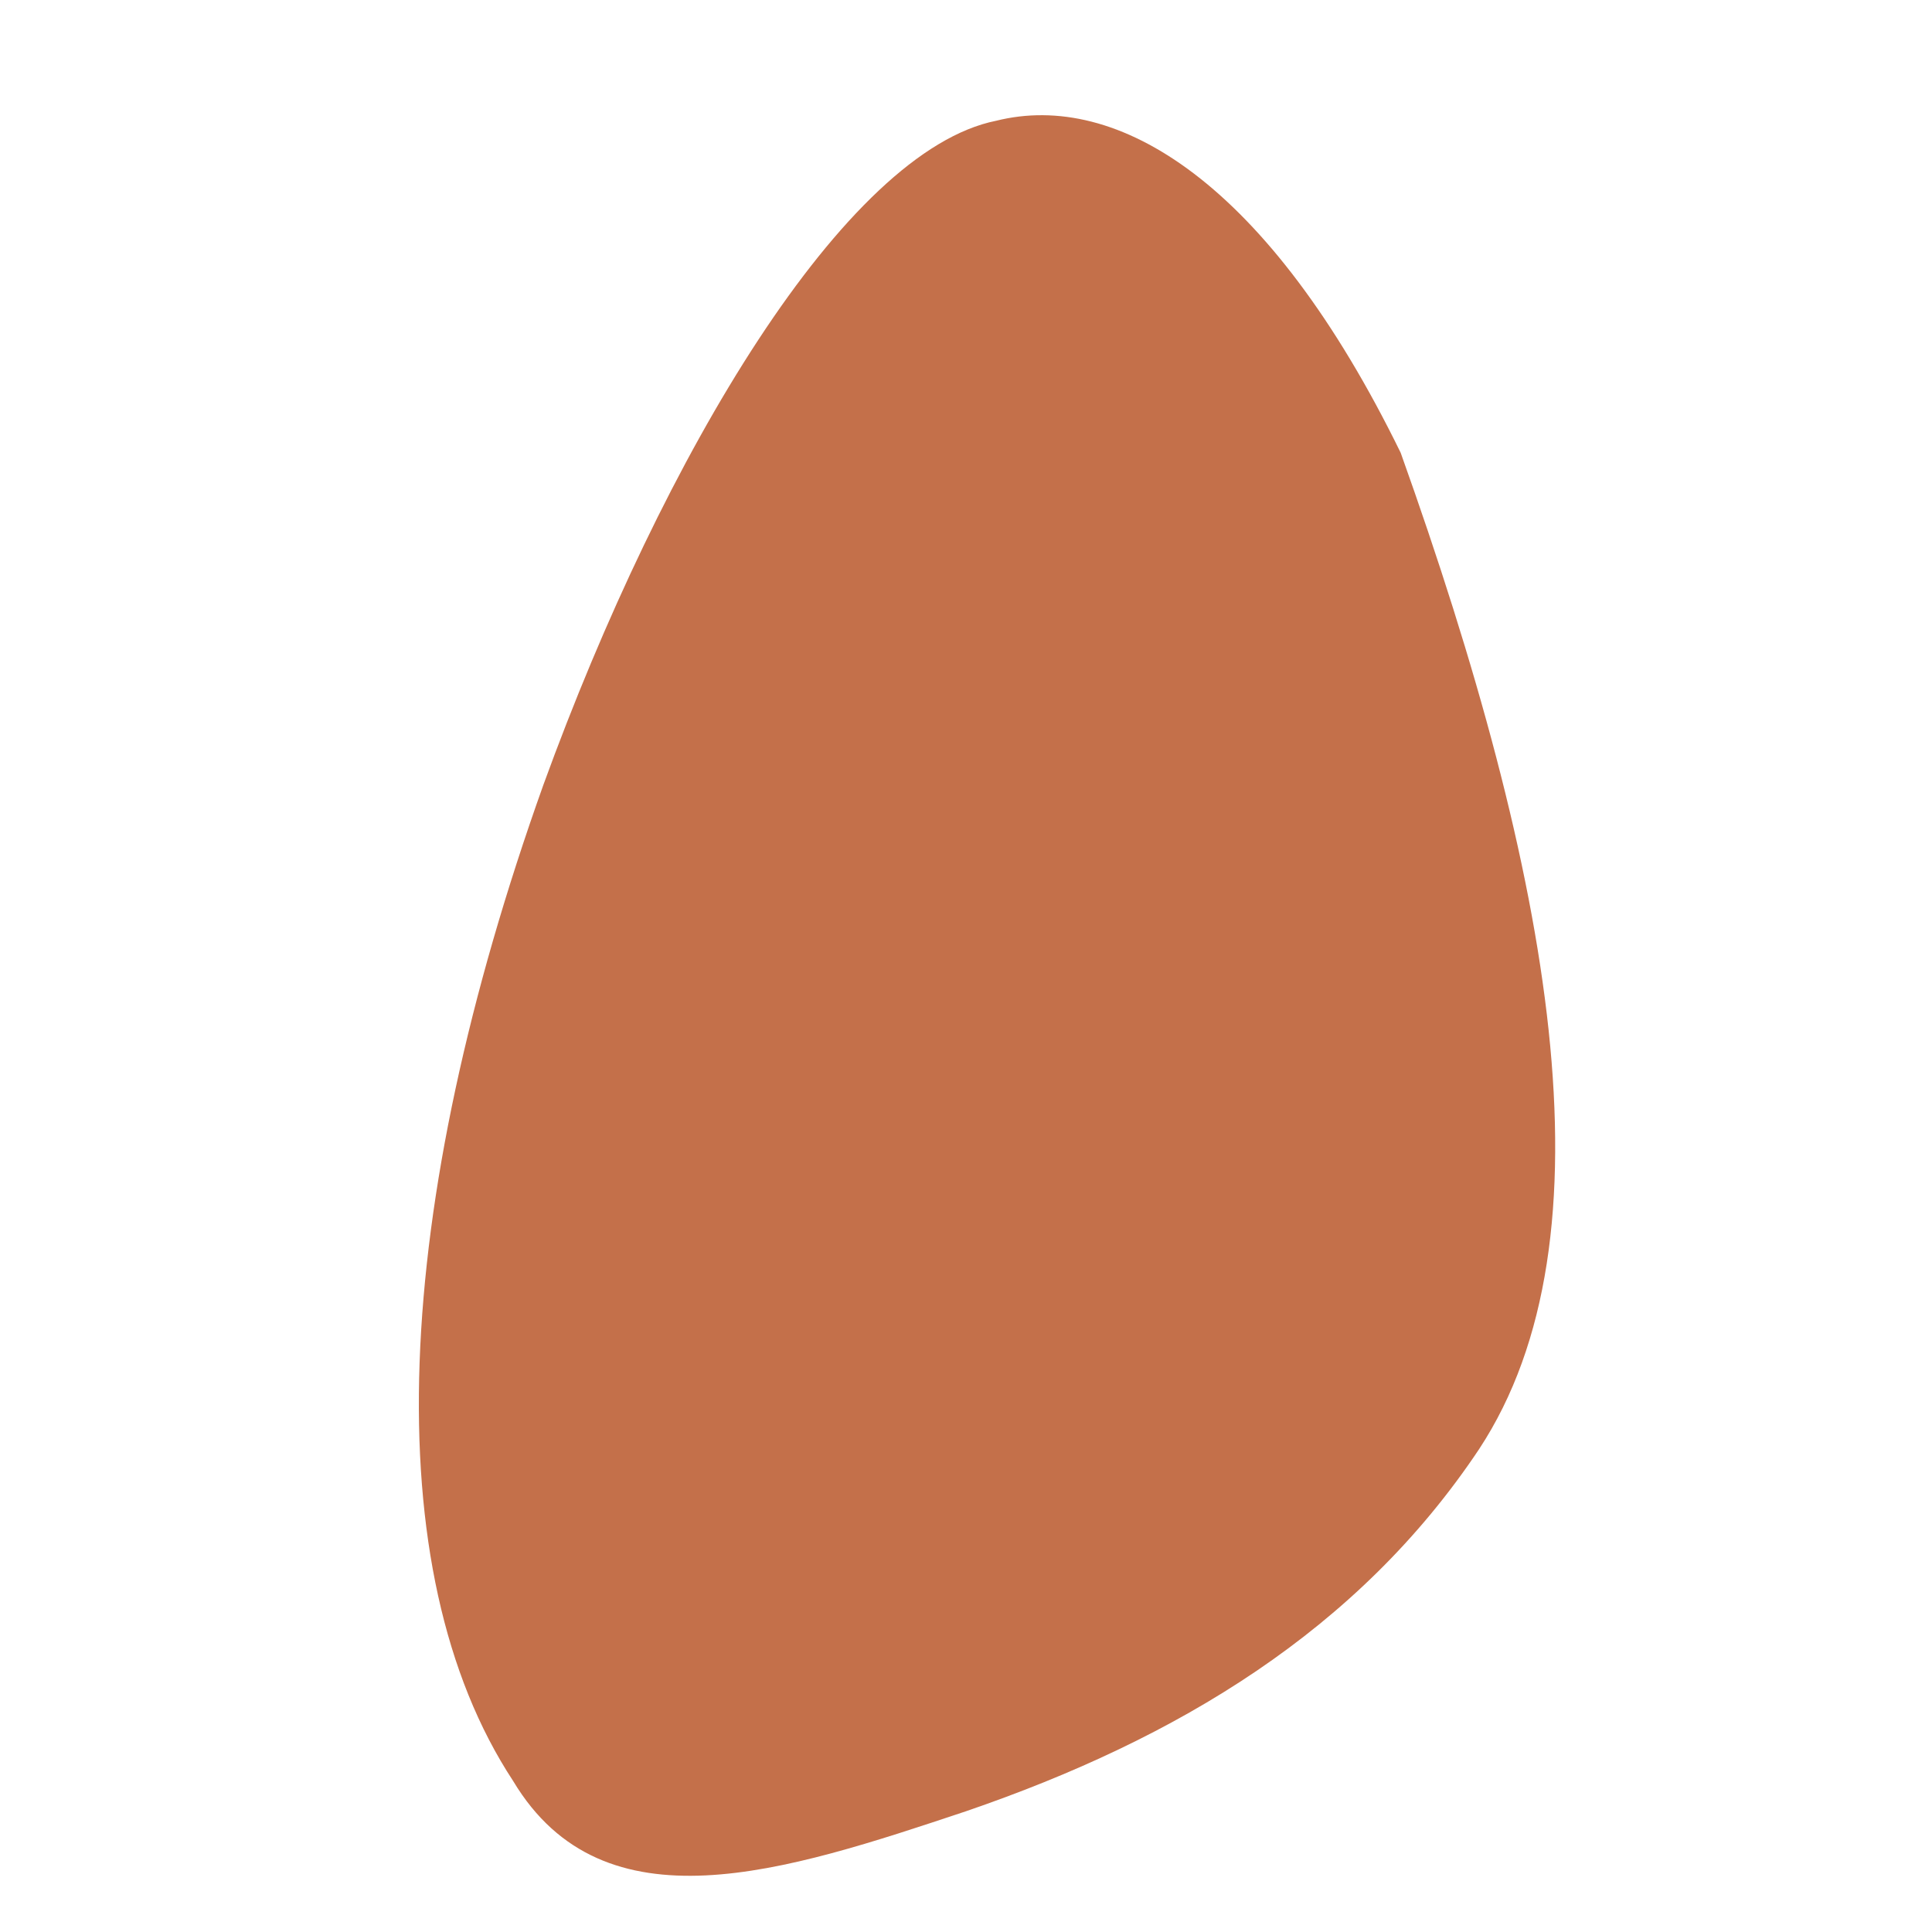
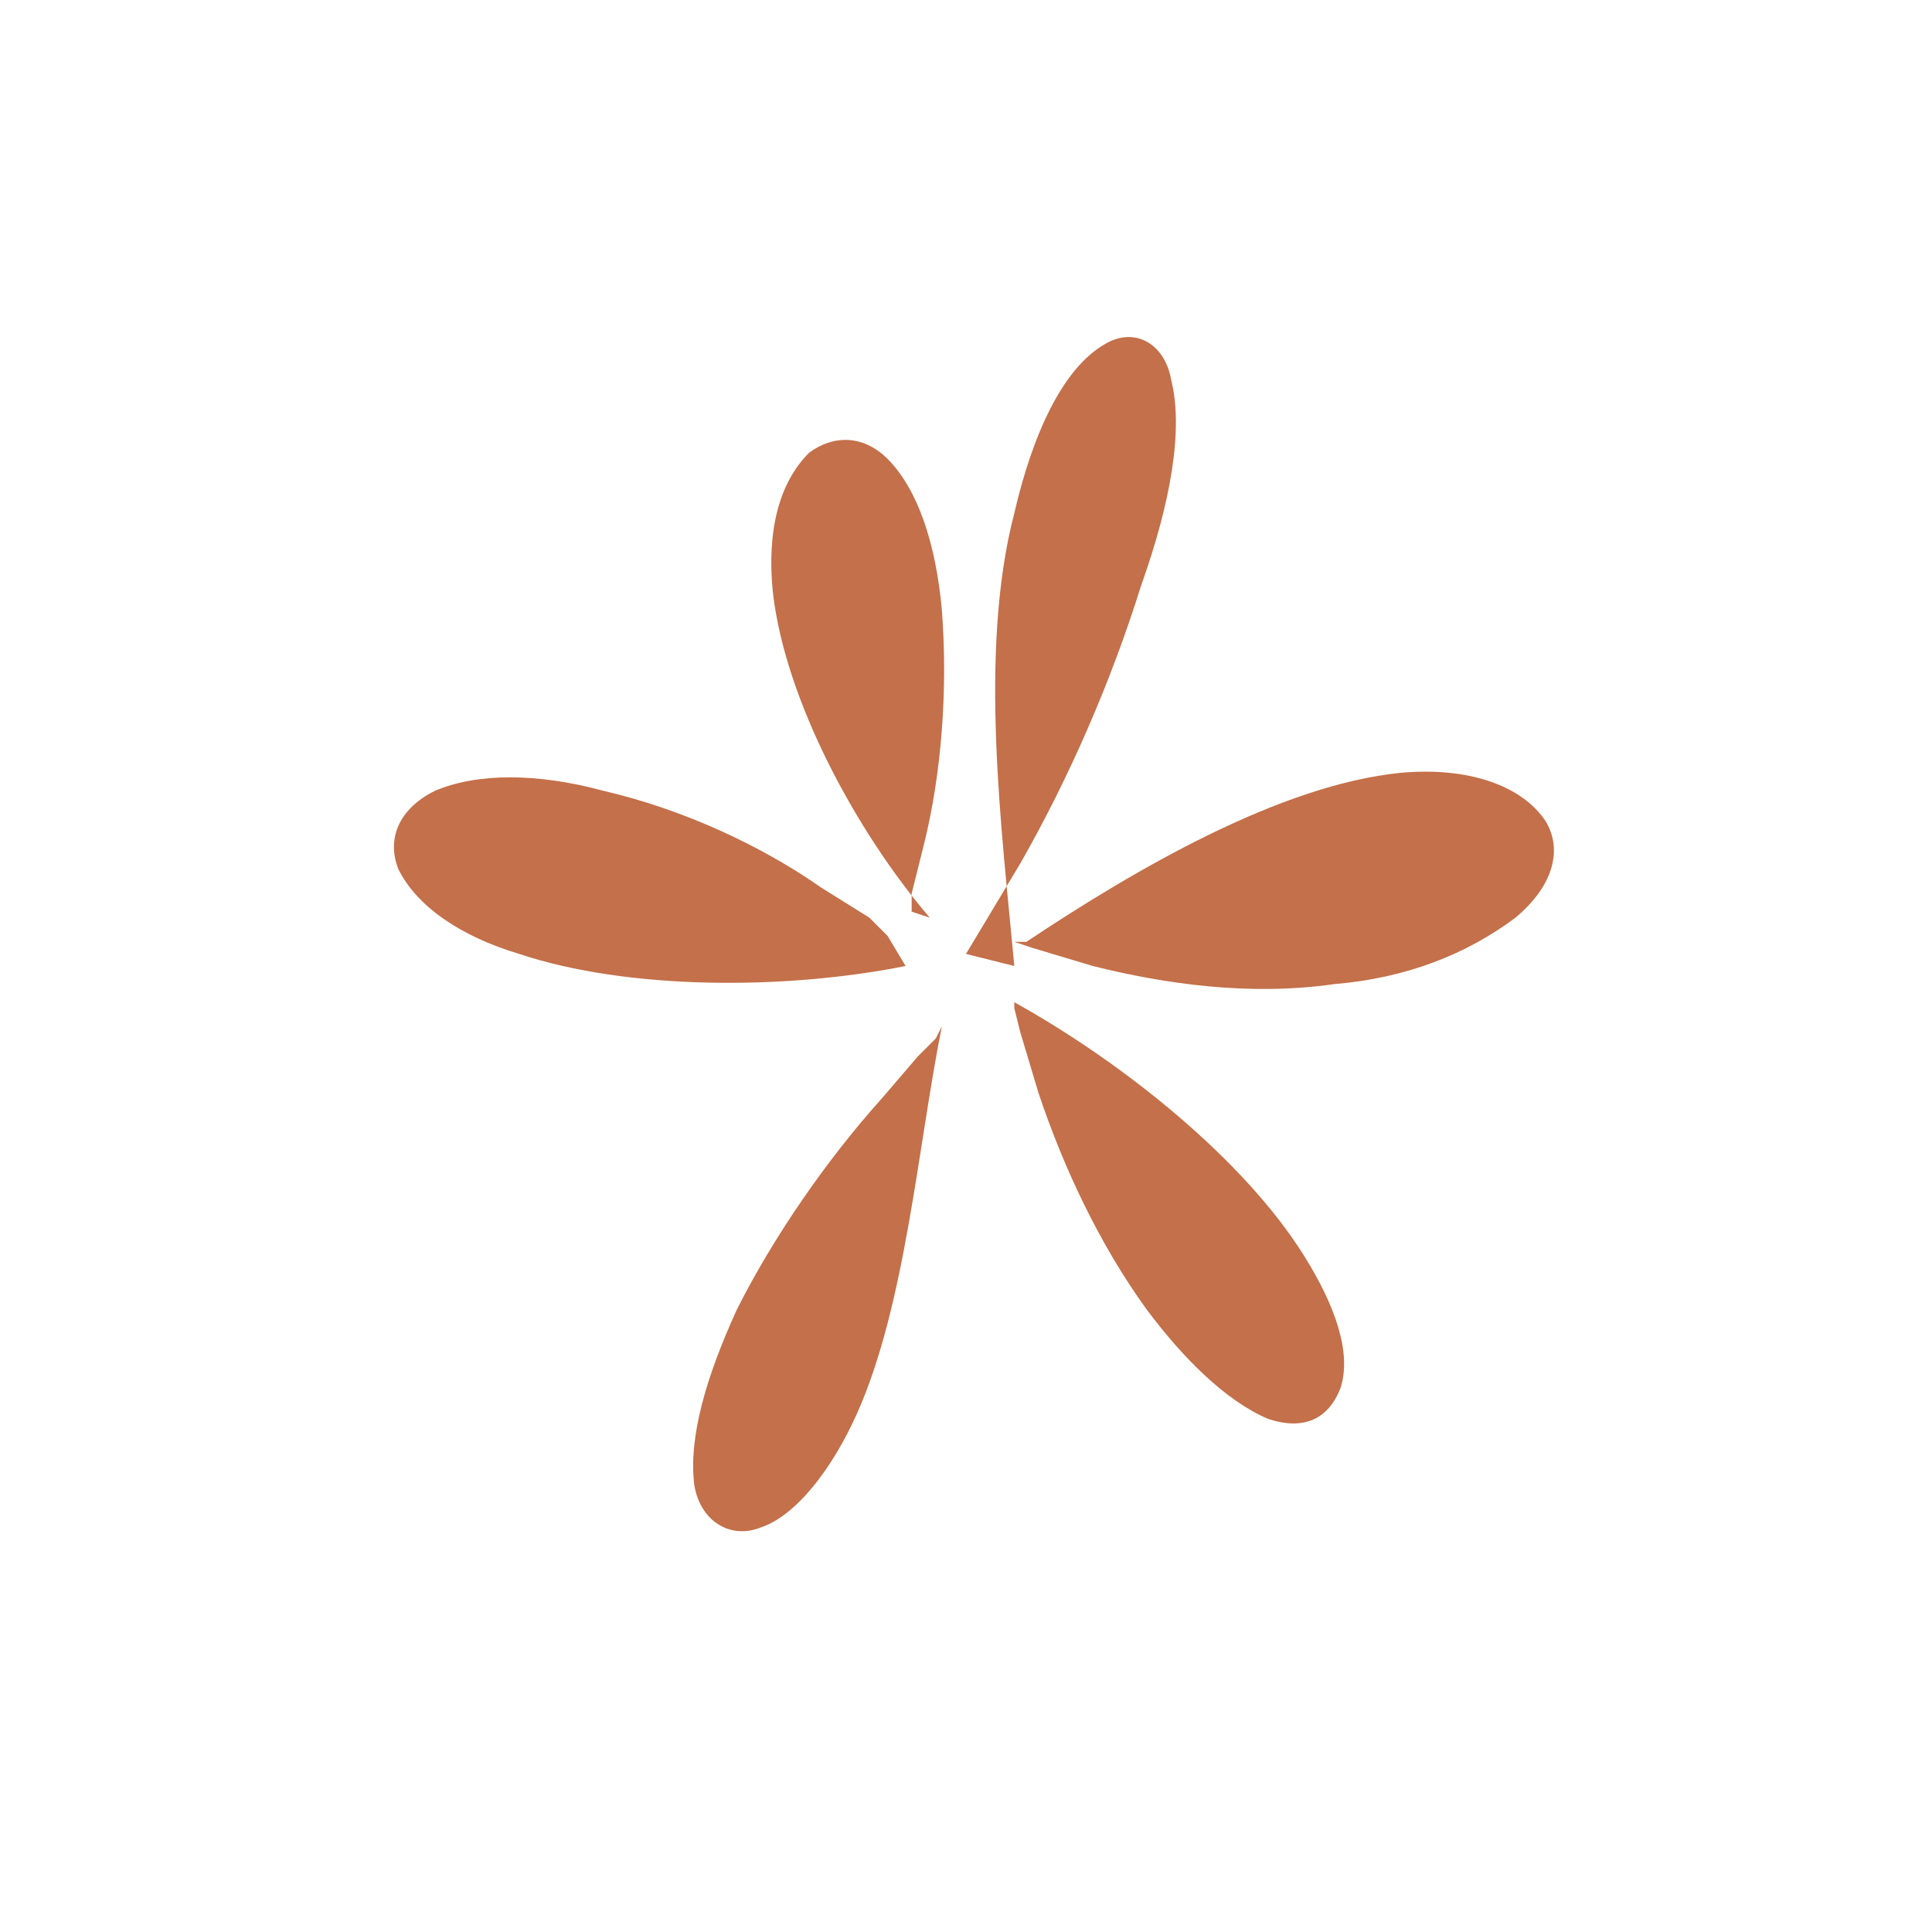
<svg xmlns="http://www.w3.org/2000/svg" viewBox="0 0 32 32" width="32" height="32">
  <style>
-     .petal { fill: #C4704A; }
+     .mark { fill: #C4704A; }
    @media (prefers-color-scheme: dark) {
-       .petal { fill: #e8a878; }
+       .mark { fill: #e8a878; }
    }
  </style>
-   <path class="petal" d="M16.5 2C14 2.5 11 7.5 9 13c-2.5 7-2.8 13-.5 16.5C10 32 13 31 16 30c3.5-1.2 6.5-3 8.5-6 2.3-3.5 1.2-9.5-1.3-16.5C21 3 18.5 1.5 16.5 2z" />
+   <path class="mark" d="     M16.8 16c-.2-2.2-.6-5.2 0-7.5.3-1.3.8-2.4 1.5-2.8.5-.3 1 0 1.1.6.2.8 0 2-.5 3.4-.5 1.6-1.2 3.2-2 4.6l-.6 1-.3.5      M17 15.6c1.8-1.2 4.2-2.6 6.2-2.8 1.1-.1 2 .2 2.4.8.3.5.1 1.1-.5 1.6-.8.6-1.8 1-3 1.1-1.4.2-2.8 0-4-.3l-1-.3-.3-.1      M16.8 16.6c1.8 1 3.8 2.6 4.8 4.2.5.8.8 1.6.6 2.2-.2.5-.6.7-1.2.5-.7-.3-1.4-1-2-1.8-.8-1.1-1.4-2.4-1.8-3.6l-.3-1-.1-.4      M15.6 17c-.4 2-.6 4.6-1.4 6.4-.4.9-1 1.7-1.6 1.9-.5.2-1-.1-1.1-.7-.1-.8.2-1.8.7-2.9.6-1.2 1.5-2.5 2.4-3.5l.6-.7.3-.3      M15 16c-2 .4-4.6.4-6.4-.2-1-.3-1.7-.8-2-1.4-.2-.5 0-1 .6-1.3.7-.3 1.7-.3 2.8 0 1.3.3 2.6.9 3.6 1.6l.8.5.3.3      M15.4 15.2c-1.2-1.4-2.4-3.6-2.6-5.4-.1-1 .1-1.8.6-2.3.4-.3.9-.3 1.3.1.5.5.8 1.4.9 2.5.1 1.3 0 2.7-.3 3.9l-.2.8v.3   " />
</svg>
